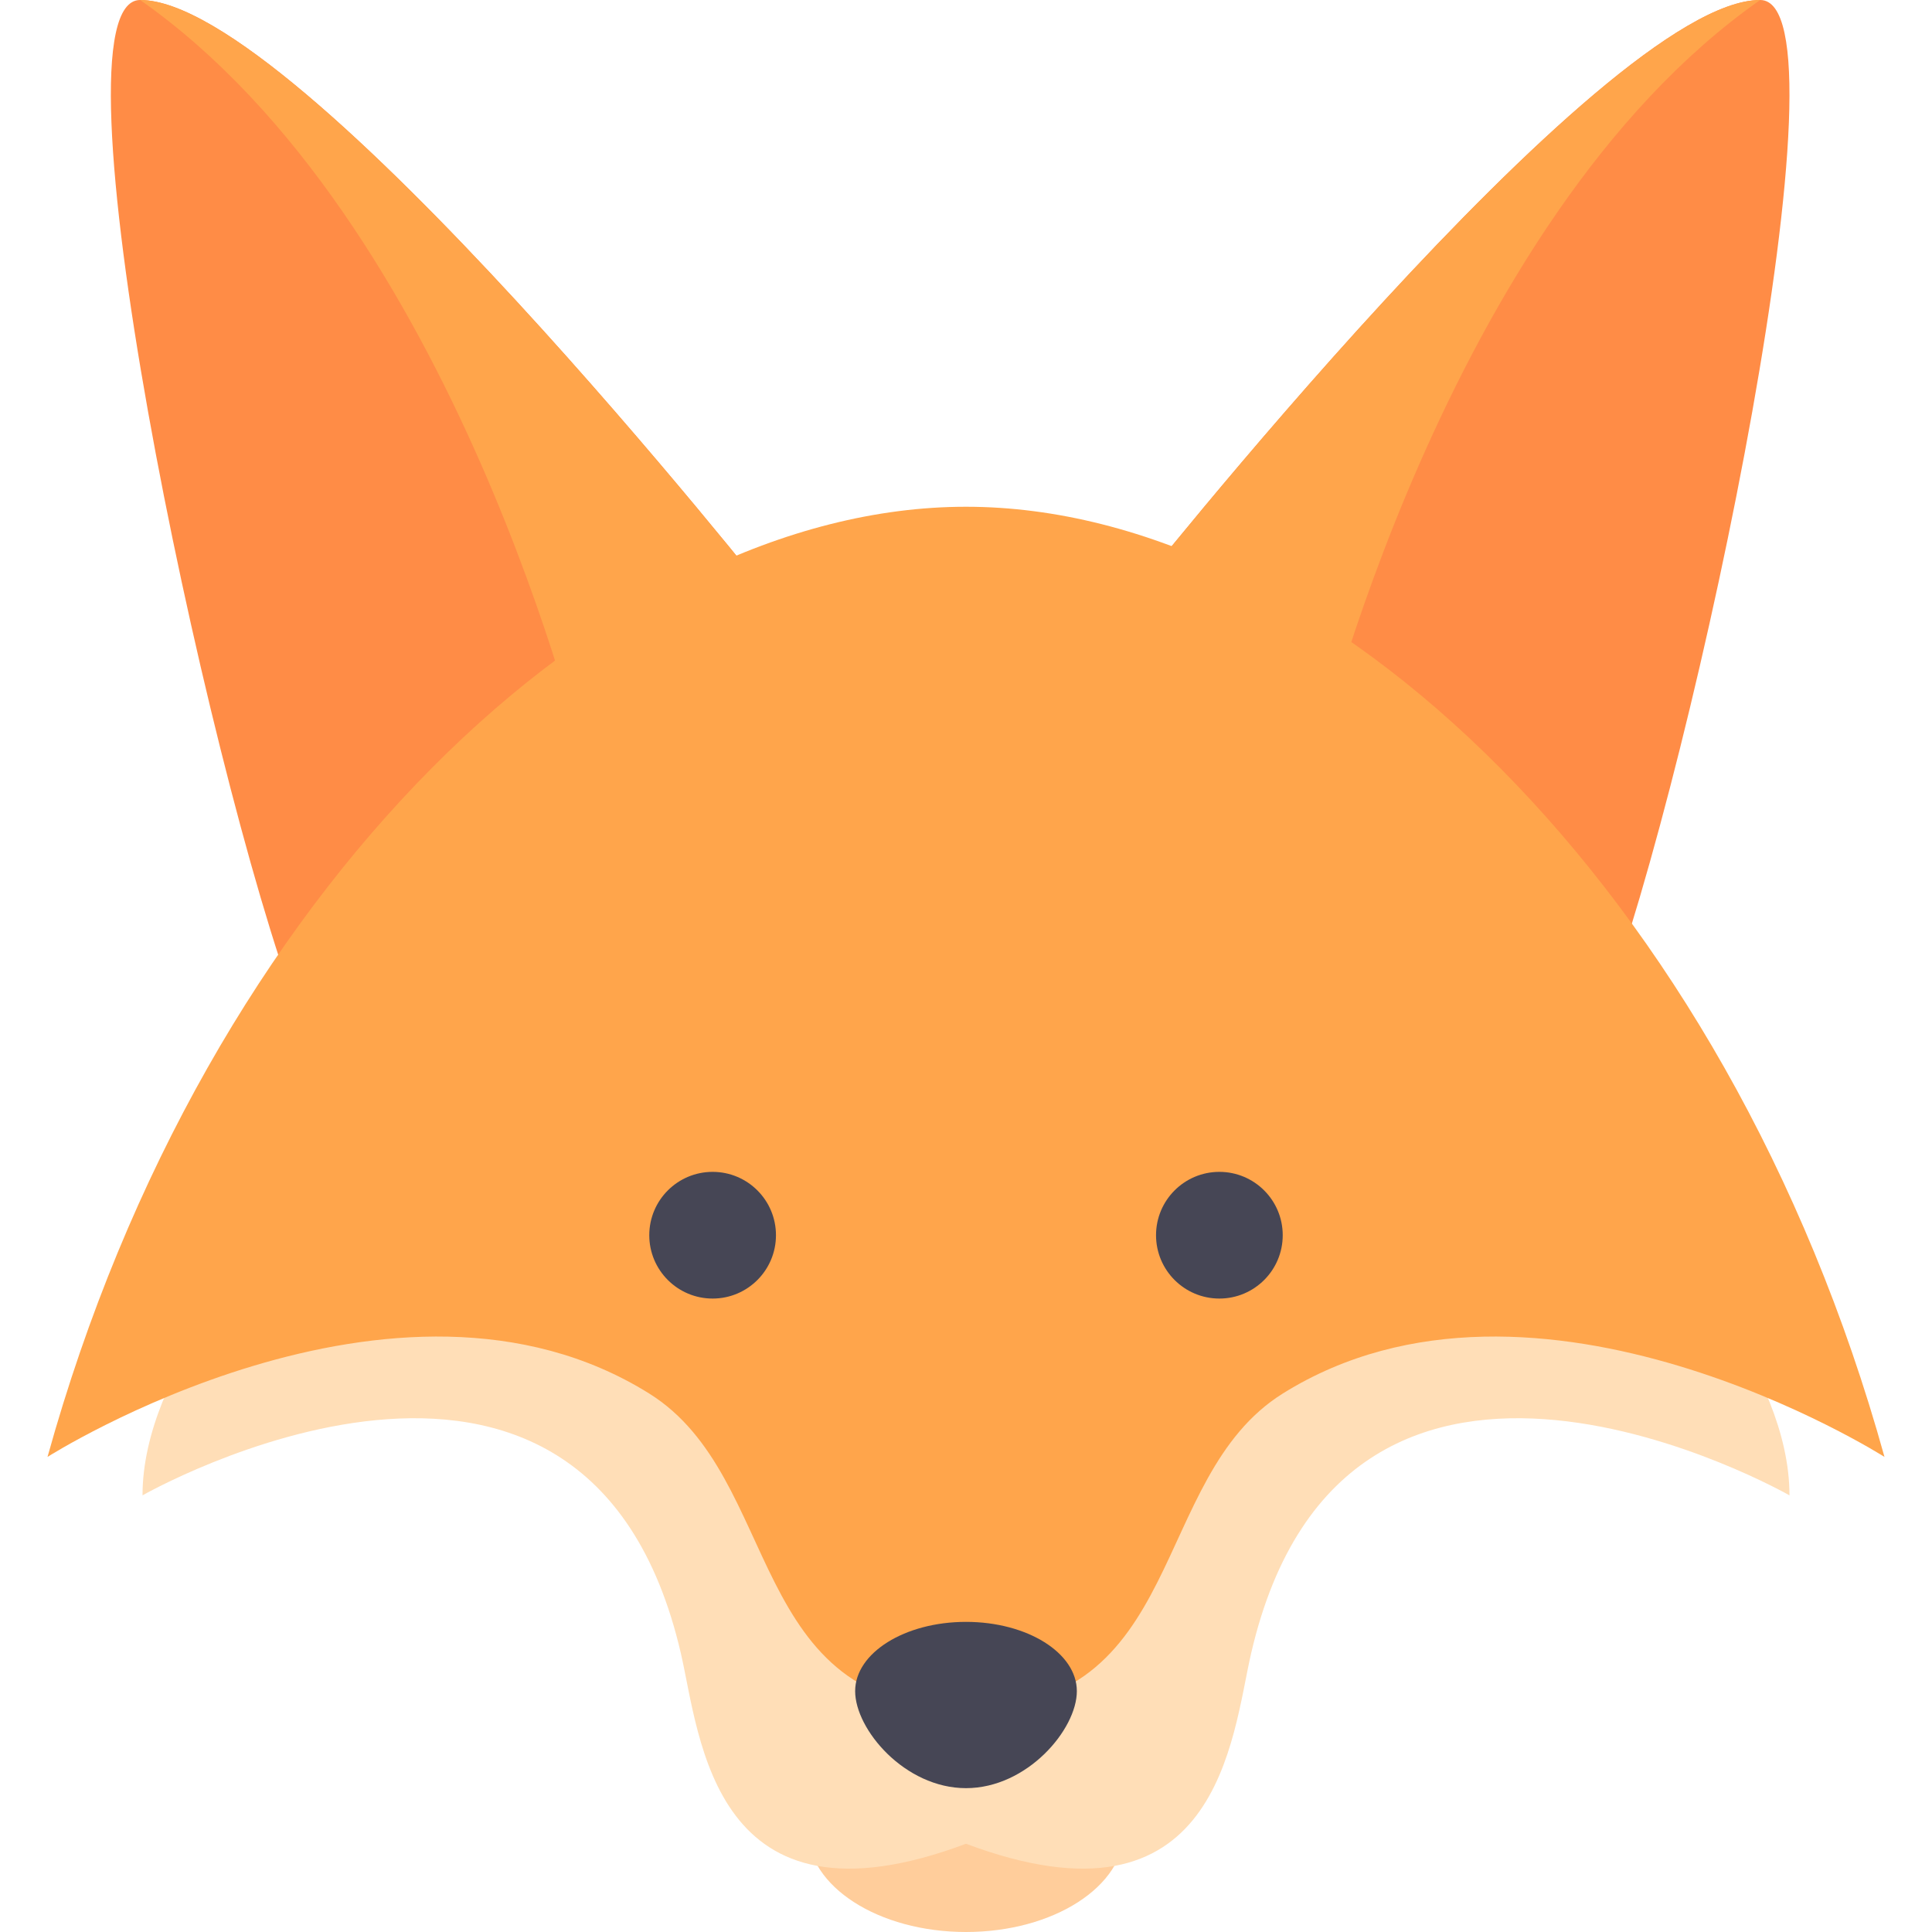
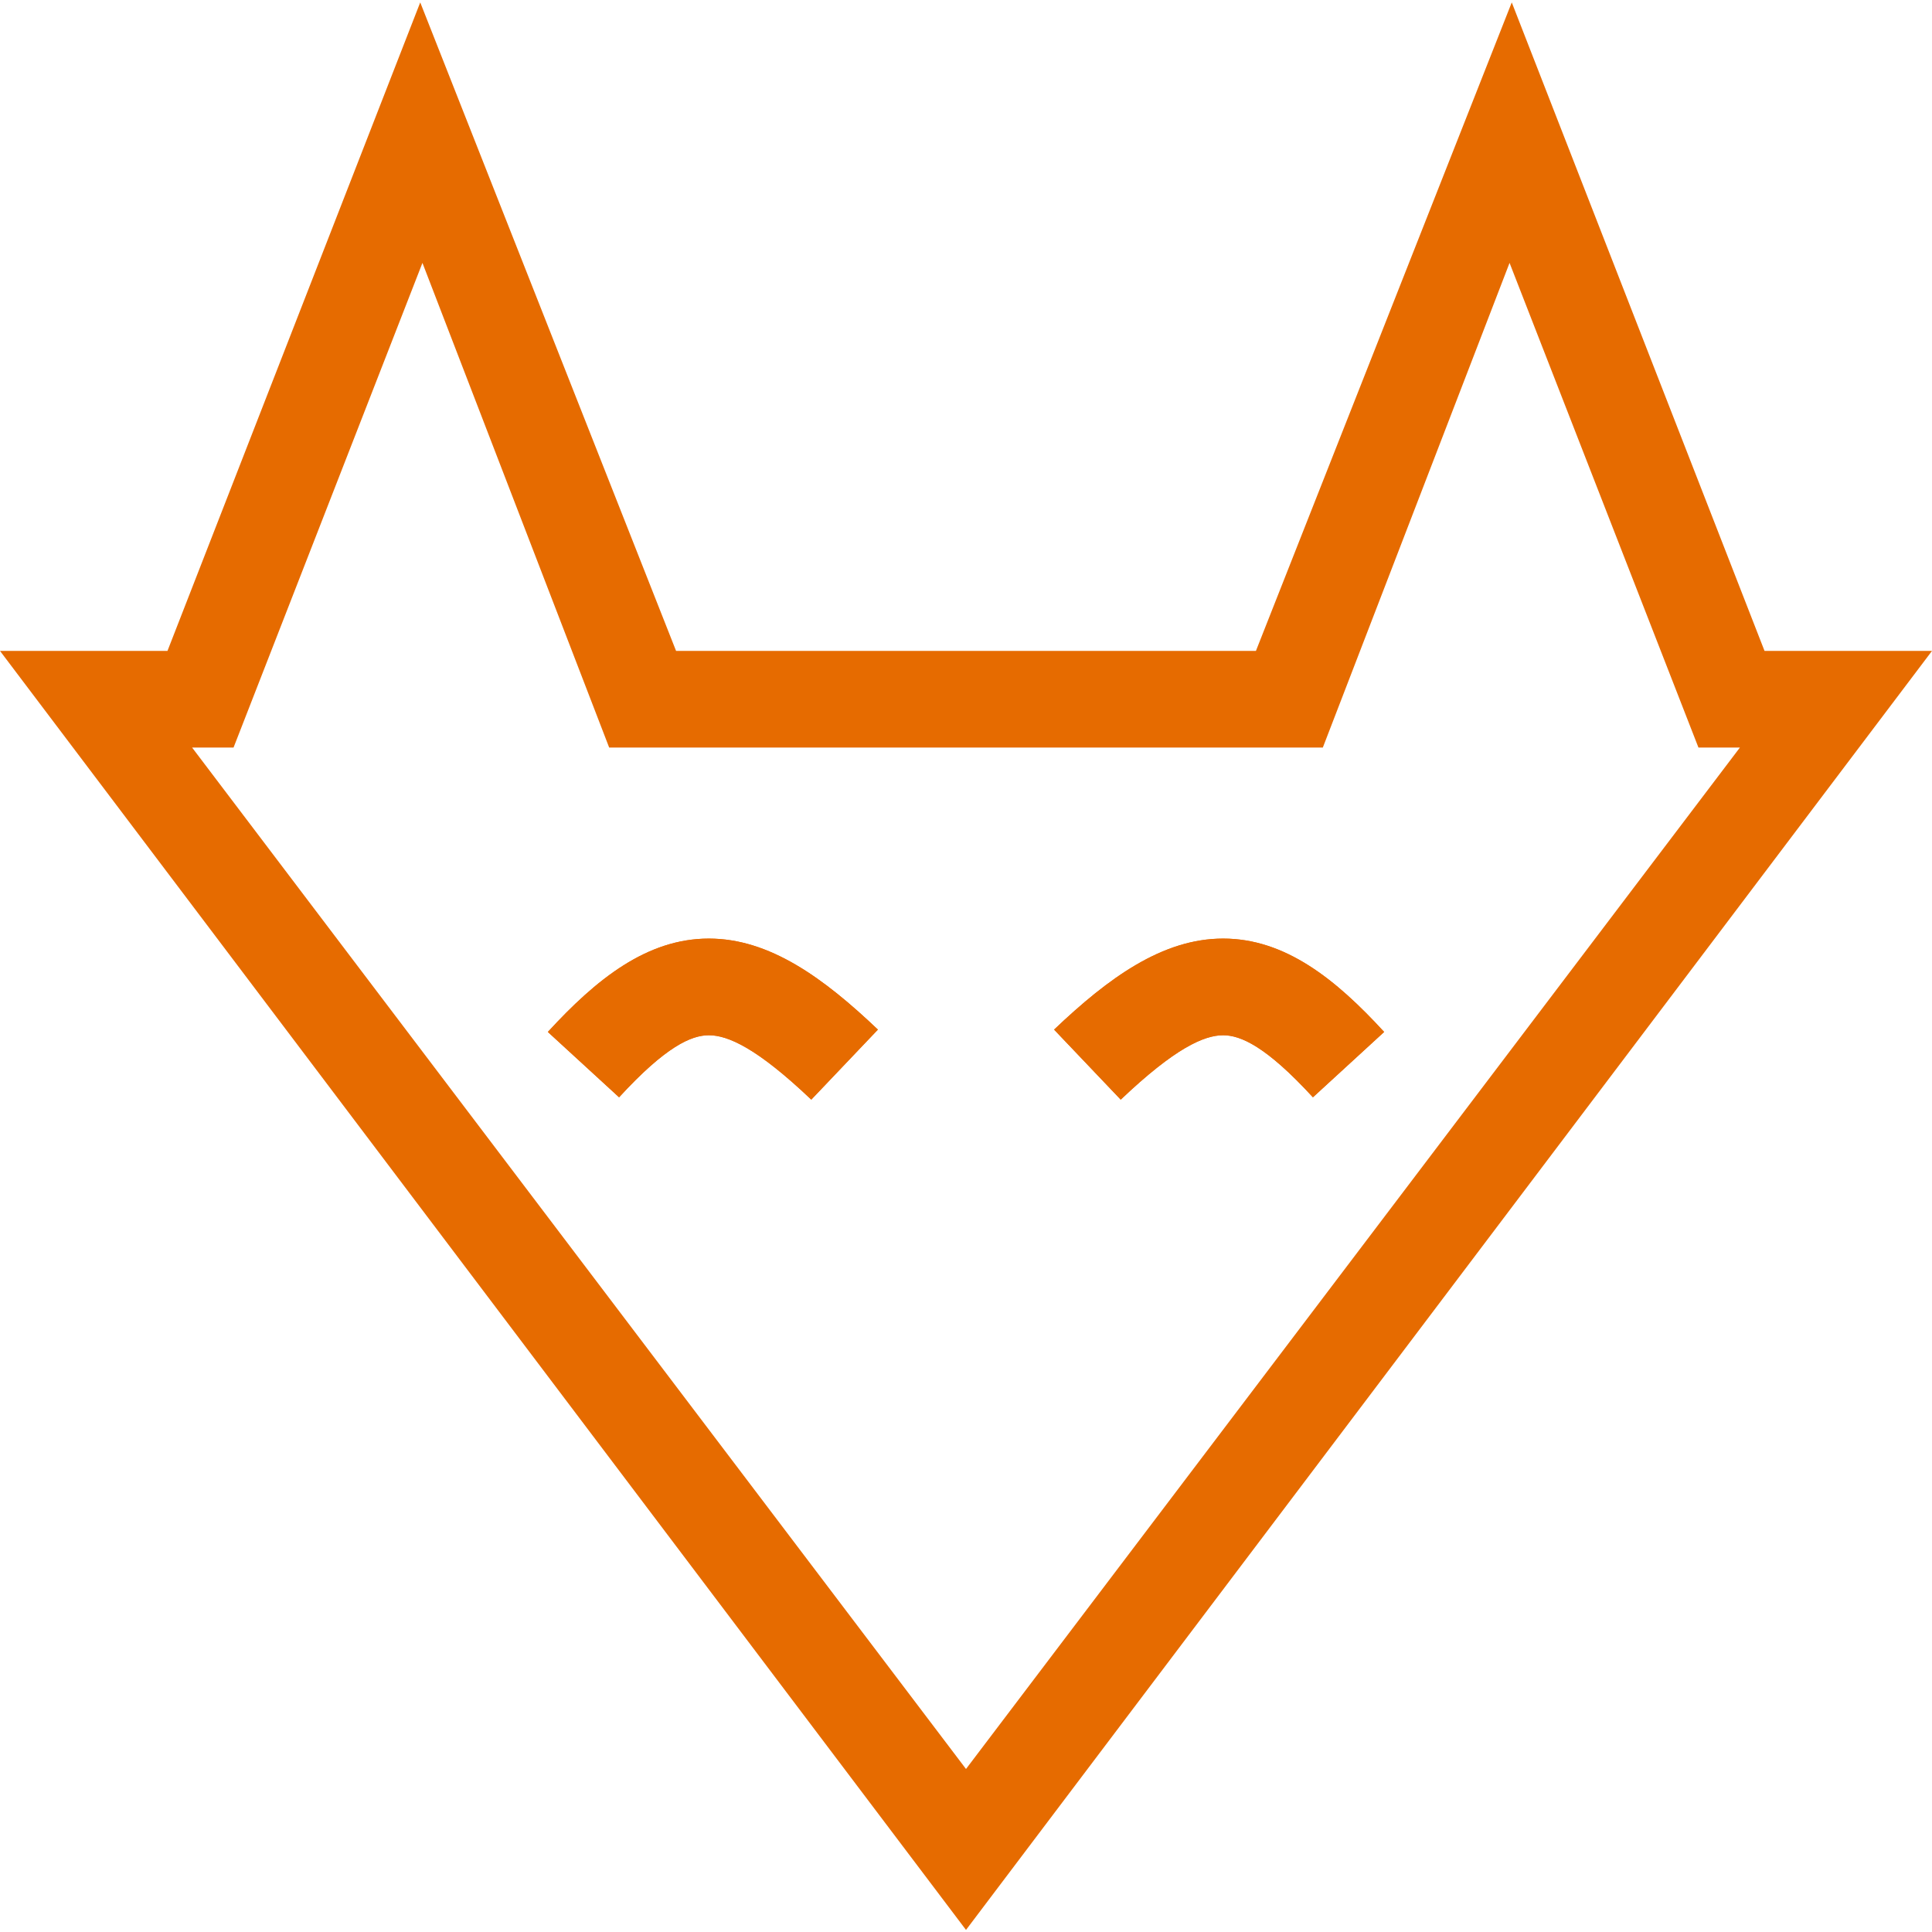
- <svg xmlns="http://www.w3.org/2000/svg" height="800px" width="800px" version="1.1" id="Layer_1" viewBox="0 0 512 512" xml:space="preserve">
-   <path style="fill:#FFCD9B;" d="M214.033,485.027C214.033,499.923,232.822,512,256,512s41.967-12.076,41.967-26.973L214.033,485.027  L214.033,485.027z" />
-   <path style="fill:#FFDEB7;" d="M440.656,329.137H256H71.344c0,0-33.574,33.574-33.574,67.148c0,0,117.508-67.148,142.689,41.967  c5.103,22.116,8.393,75.541,75.541,50.361c67.148,25.18,70.438-28.245,75.541-50.361c25.18-109.115,142.689-41.967,142.689-41.967  C474.229,362.711,440.656,329.137,440.656,329.137z" />
-   <path style="fill:#FF8C46;" d="M298.596,159.475c0,0,125.902-159.475,167.869-159.475c25.18,0-16.787,201.443-41.967,268.59  L298.596,159.475z" />
-   <path style="fill:#FFA54B;" d="M466.465,0C382.53,58.754,348.956,201.443,348.956,201.443l-2.889-0.826l-47.471-41.141  C298.596,159.475,424.497,0,466.465,0z" />
-   <path style="fill:#FF8C46;" d="M205.01,159.475C205.01,159.475,79.108,0,37.141,0c-25.18,0,16.787,201.443,41.967,268.59  L205.01,159.475z" />
-   <g>
-     <path style="fill:#FFA54B;" d="M37.141,0c83.934,58.754,117.508,201.443,117.508,201.443l2.889-0.826l47.471-41.141   C205.01,159.475,79.108,0,37.141,0z" />
-     <path style="fill:#FFA54B;" d="M12.59,386.098c0,0,92.328-58.754,159.475-16.787c35.588,22.243,25.18,83.585,83.934,83.585   s48.346-61.342,83.934-83.585c67.148-41.967,159.475,16.787,159.475,16.787c-41.967-151.082-148.476-251.803-243.409-251.803   S54.557,235.016,12.59,386.098z" />
-   </g>
-   <g>
-     <circle style="fill:#464655;" cx="188.852" cy="327.344" r="16.787" />
-     <circle style="fill:#464655;" cx="323.148" cy="327.344" r="16.787" />
-     <path style="fill:#464655;" d="M285.377,448.174c0,10.14-13.153,25.705-29.377,25.705s-29.377-15.565-29.377-25.705   c0-10.14,13.153-18.361,29.377-18.361C272.224,429.813,285.377,438.034,285.377,448.174z" />
-   </g>
+ <svg xmlns="http://www.w3.org/2000/svg" width="1600" height="1600" viewBox="0 0 1600 1600" fill="none">
+   <path fill-rule="evenodd" clip-rule="evenodd" d="M587.058 777.295C637.205 777.302 681.844 809.67 727.04 852.681L671.855 910.669C626.906 867.893 602.798 857.347 587.047 857.345C572.566 857.343 551.427 866.523 512.696 908.734L453.713 854.615C493.731 811 535.641 777.287 587.058 777.295ZM1012.95 857.345C997.202 857.347 973.094 867.893 928.145 910.669L872.96 852.681C918.156 809.67 962.795 777.302 1012.94 777.295C1064.36 777.287 1106.27 811.001 1146.29 854.615L1087.3 908.734C1048.57 866.523 1027.43 857.343 1012.95 857.345Z" fill="#E66B00" />
+   <path fill-rule="evenodd" clip-rule="evenodd" d="M727.04 852.681C681.844 809.67 637.205 777.302 587.058 777.295C535.641 777.287 493.731 811 453.713 854.615L512.696 908.734C551.427 866.523 572.566 857.343 587.047 857.345C602.798 857.347 626.906 867.893 671.855 910.669L727.04 852.681ZM928.145 910.669C973.094 867.893 997.202 857.347 1012.95 857.345C1027.43 857.343 1048.57 866.523 1087.3 908.734L1146.29 854.615C1106.27 811.001 1064.36 777.287 1012.94 777.295C962.795 777.302 918.156 809.67 872.96 852.681L928.145 910.669Z" fill="#E66B00" />
+   <path fill-rule="evenodd" clip-rule="evenodd" d="M1040.1 539.061H559.901L348.019 2L138.691 539.061H0L800 1598.28L1600 539.061H1461.31L1251.98 2L1040.1 539.061ZM159.103 619.111L800 1465L1440.9 619.111H1406.59L1250.15 217.724L1095.5 619.111H504.501L349.853 217.724L193.406 619.111H159.103Z" fill="#E66B00" />
</svg>
